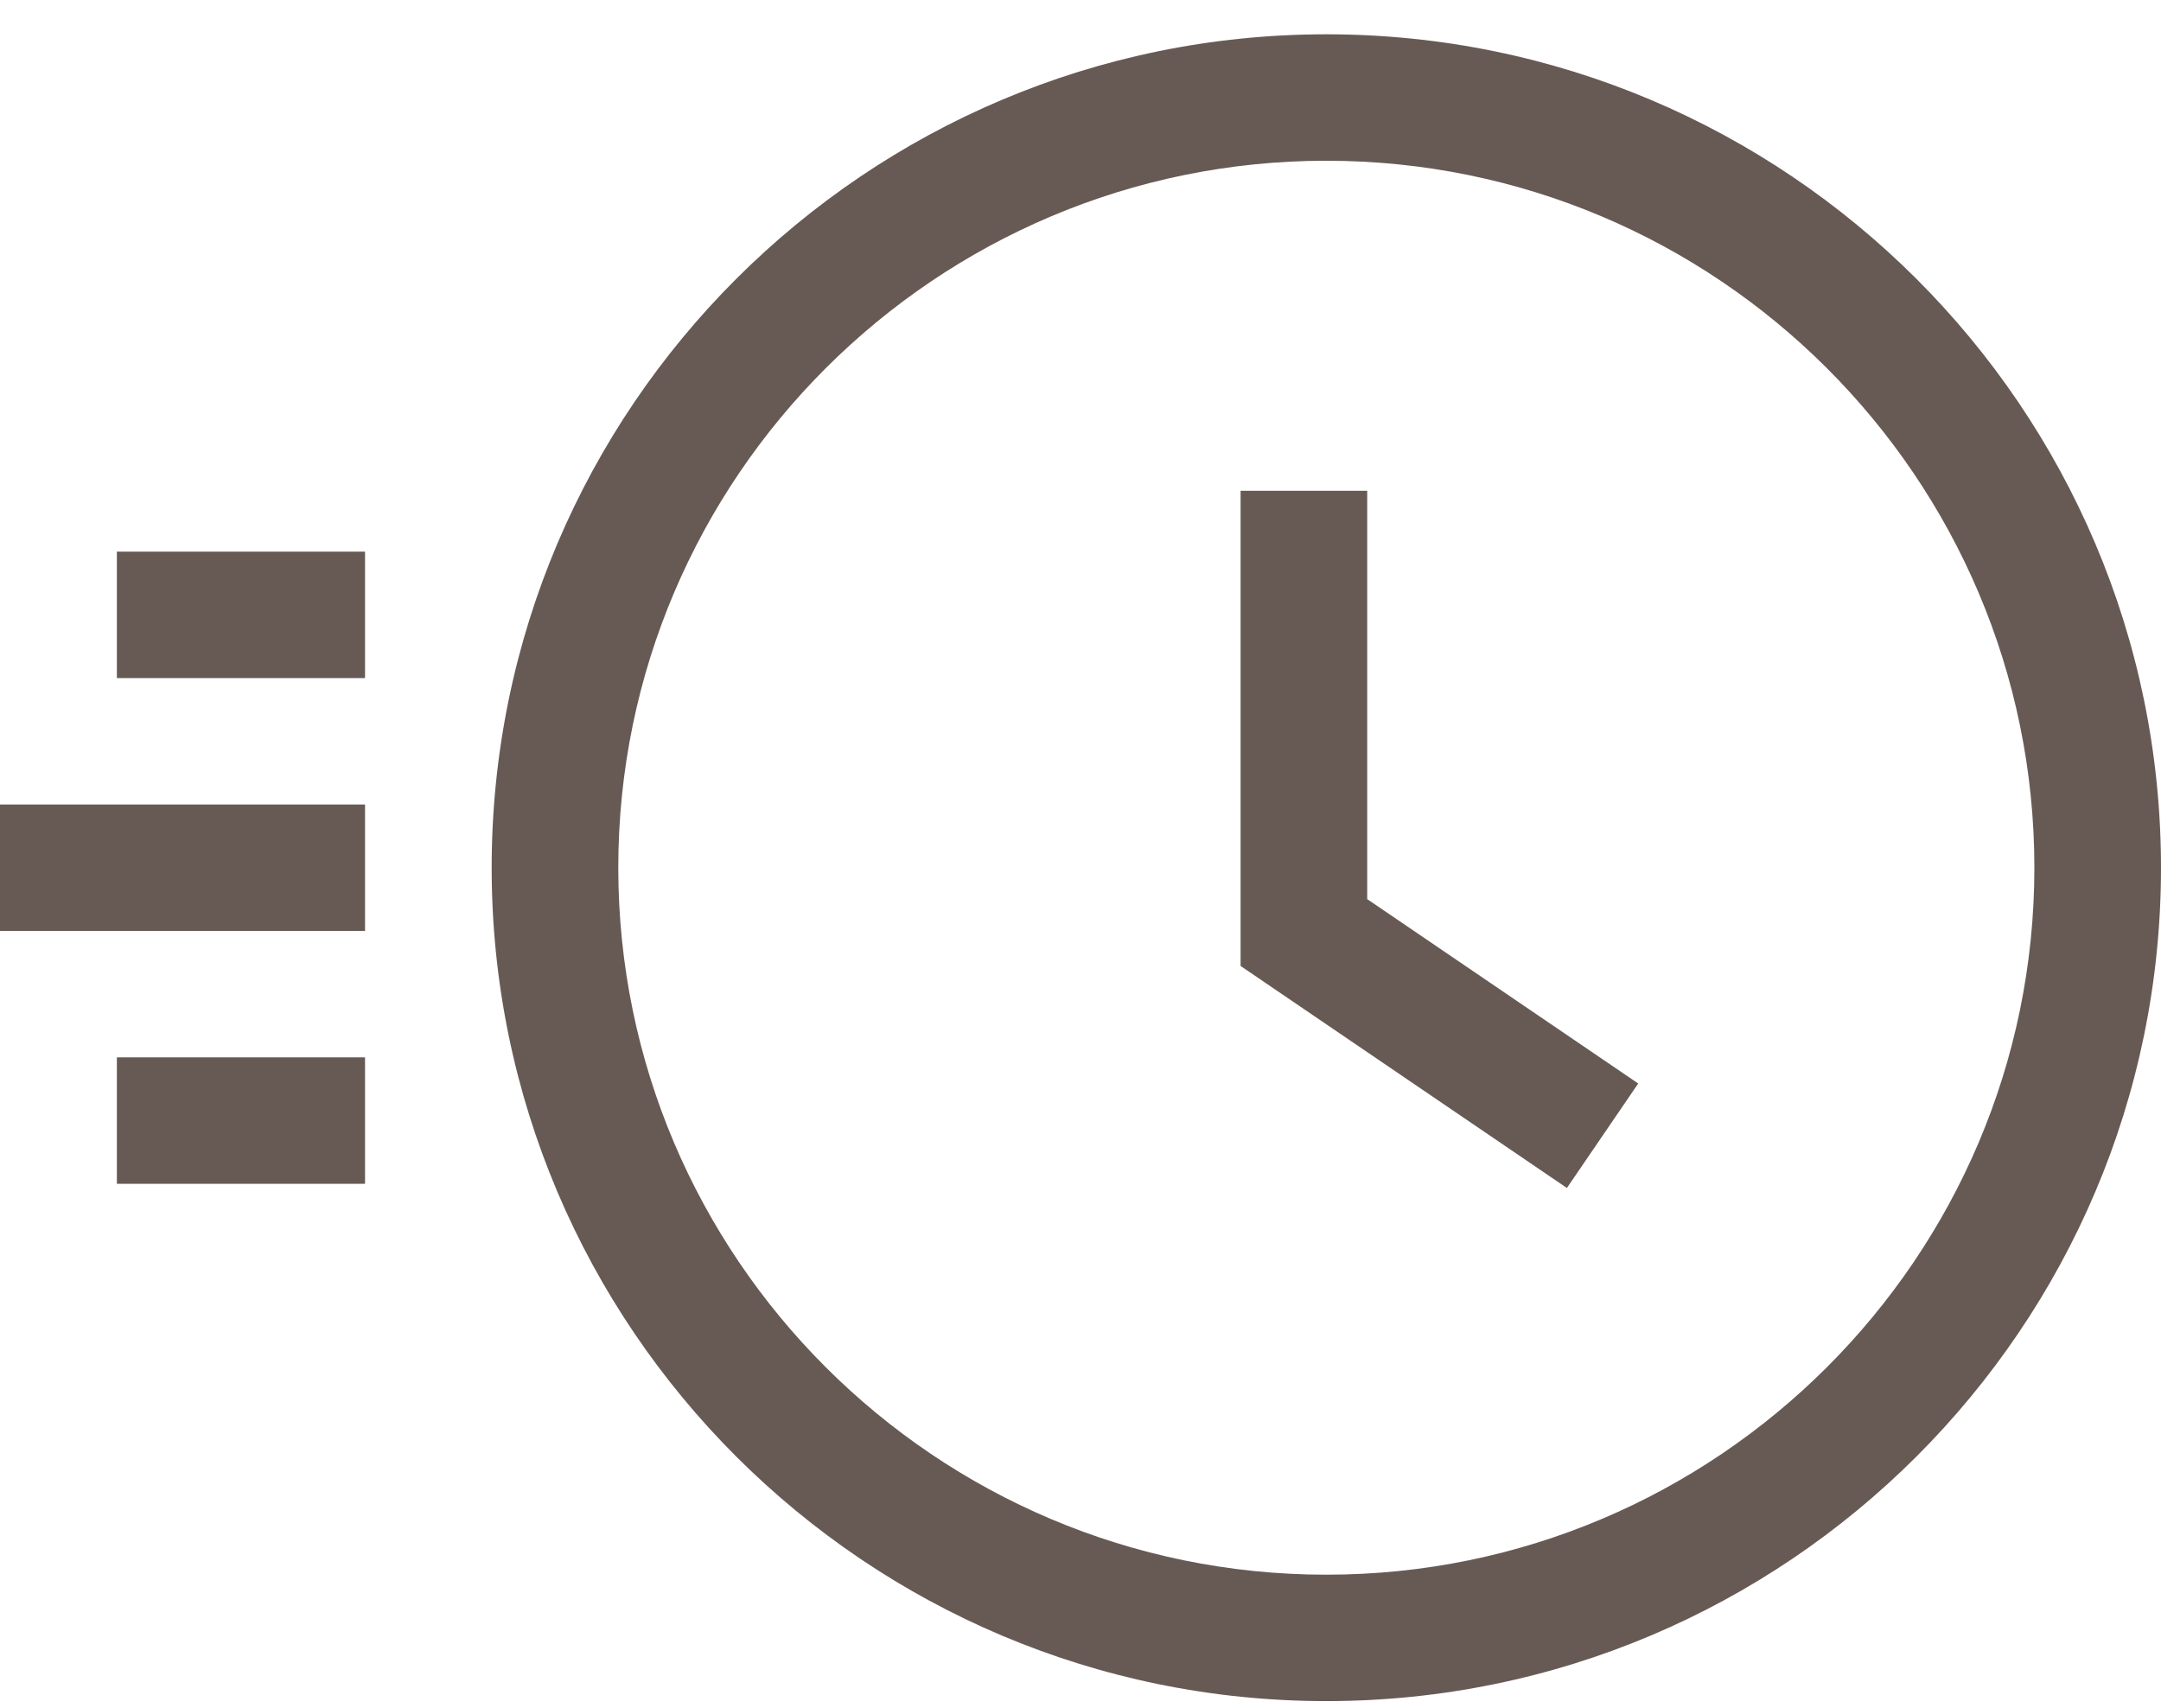
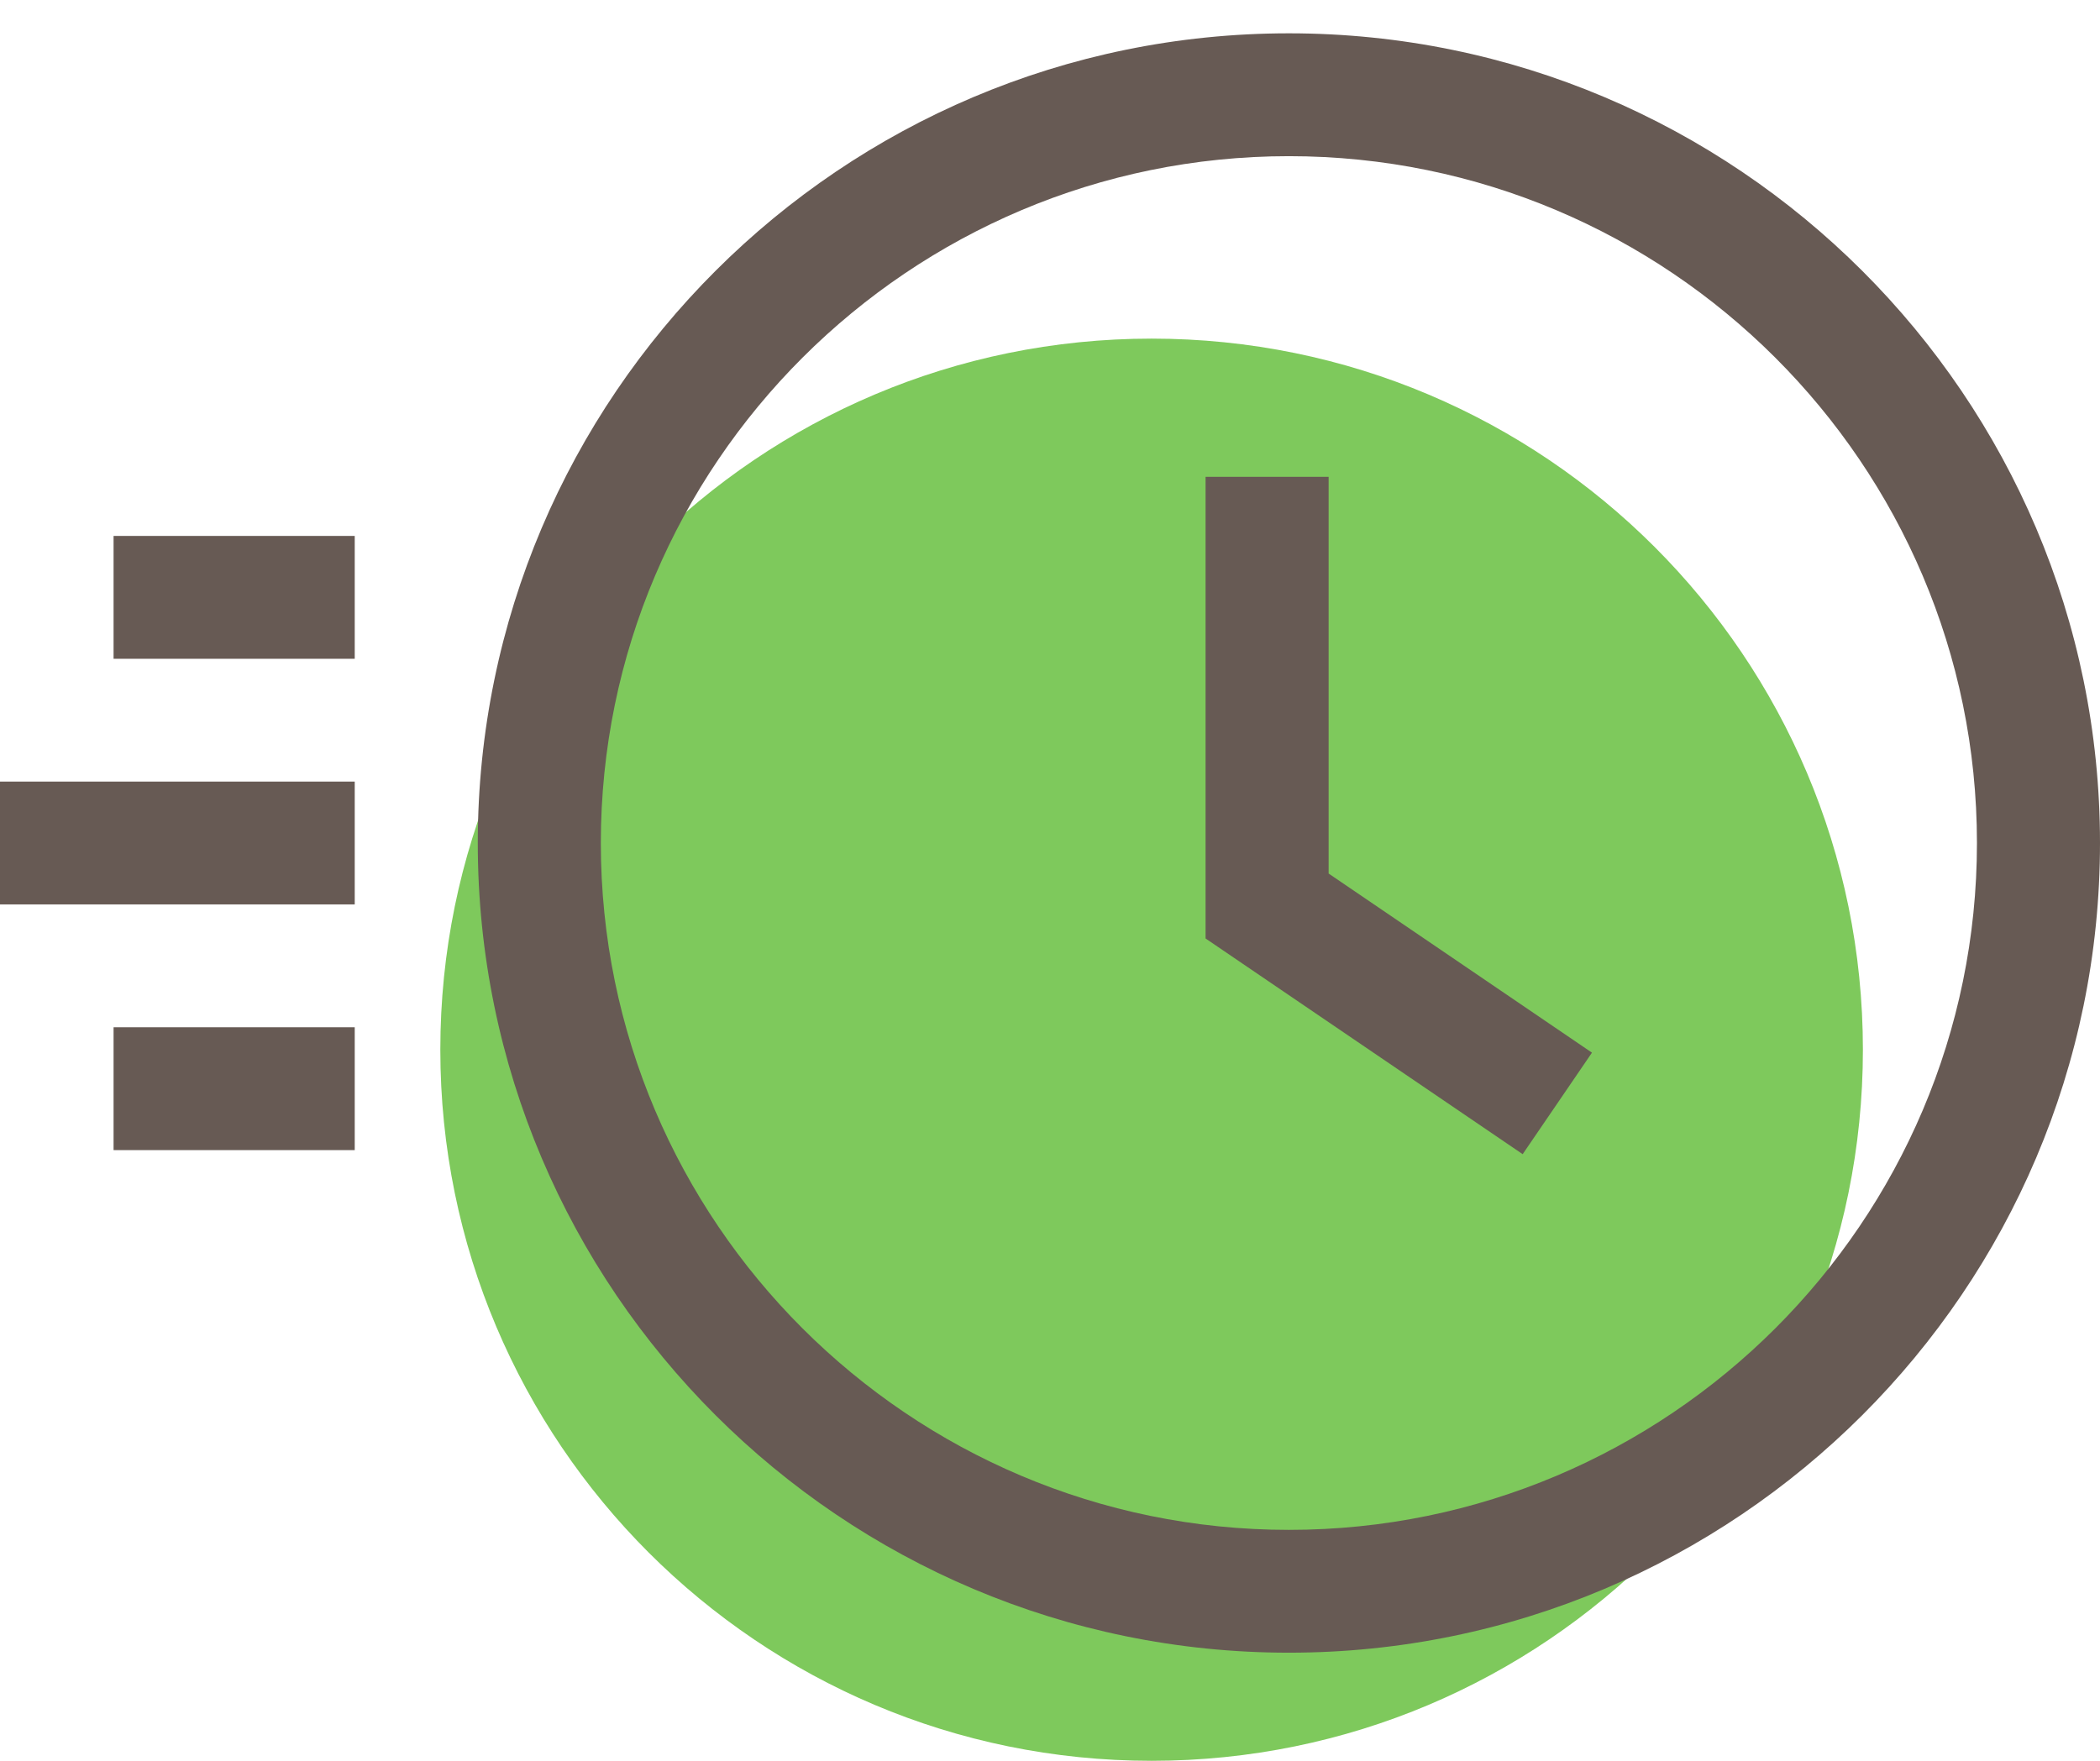
- <svg xmlns="http://www.w3.org/2000/svg" width="62" height="49" viewBox="0 0 62 49" fill="none">
+ <svg xmlns="http://www.w3.org/2000/svg" width="62" height="52" viewBox="0 0 62 52" fill="none">
+   <circle cx="34" cy="31" r="21" fill="#7EC95C" />
  <path d="M10.473 15.827H3.353V19.455H10.473V15.827Z" fill="#675A54" />
  <path d="M10.473 30.337H3.353V33.965H10.473V30.337Z" fill="#675A54" />
  <path d="M10.473 23.082H0V26.709H10.473V23.082Z" fill="#675A54" />
  <path d="M38.053 0.984C24.849 0.984 14.106 11.711 14.106 24.896C14.106 38.081 24.849 48.807 38.053 48.807C51.257 48.807 62 38.081 62 24.896C62 11.711 51.257 0.984 38.053 0.984ZM38.053 45.18C26.852 45.18 17.739 36.08 17.739 24.896C17.739 13.711 26.852 4.612 38.053 4.612C49.254 4.612 58.367 13.711 58.367 24.896C58.367 36.08 49.254 45.18 38.053 45.18Z" fill="#675A54" />
  <path d="M39.226 25.797V14.081H35.593V27.715L44.955 34.085L47.001 31.087L39.226 25.797Z" fill="#675A54" />
</svg>
